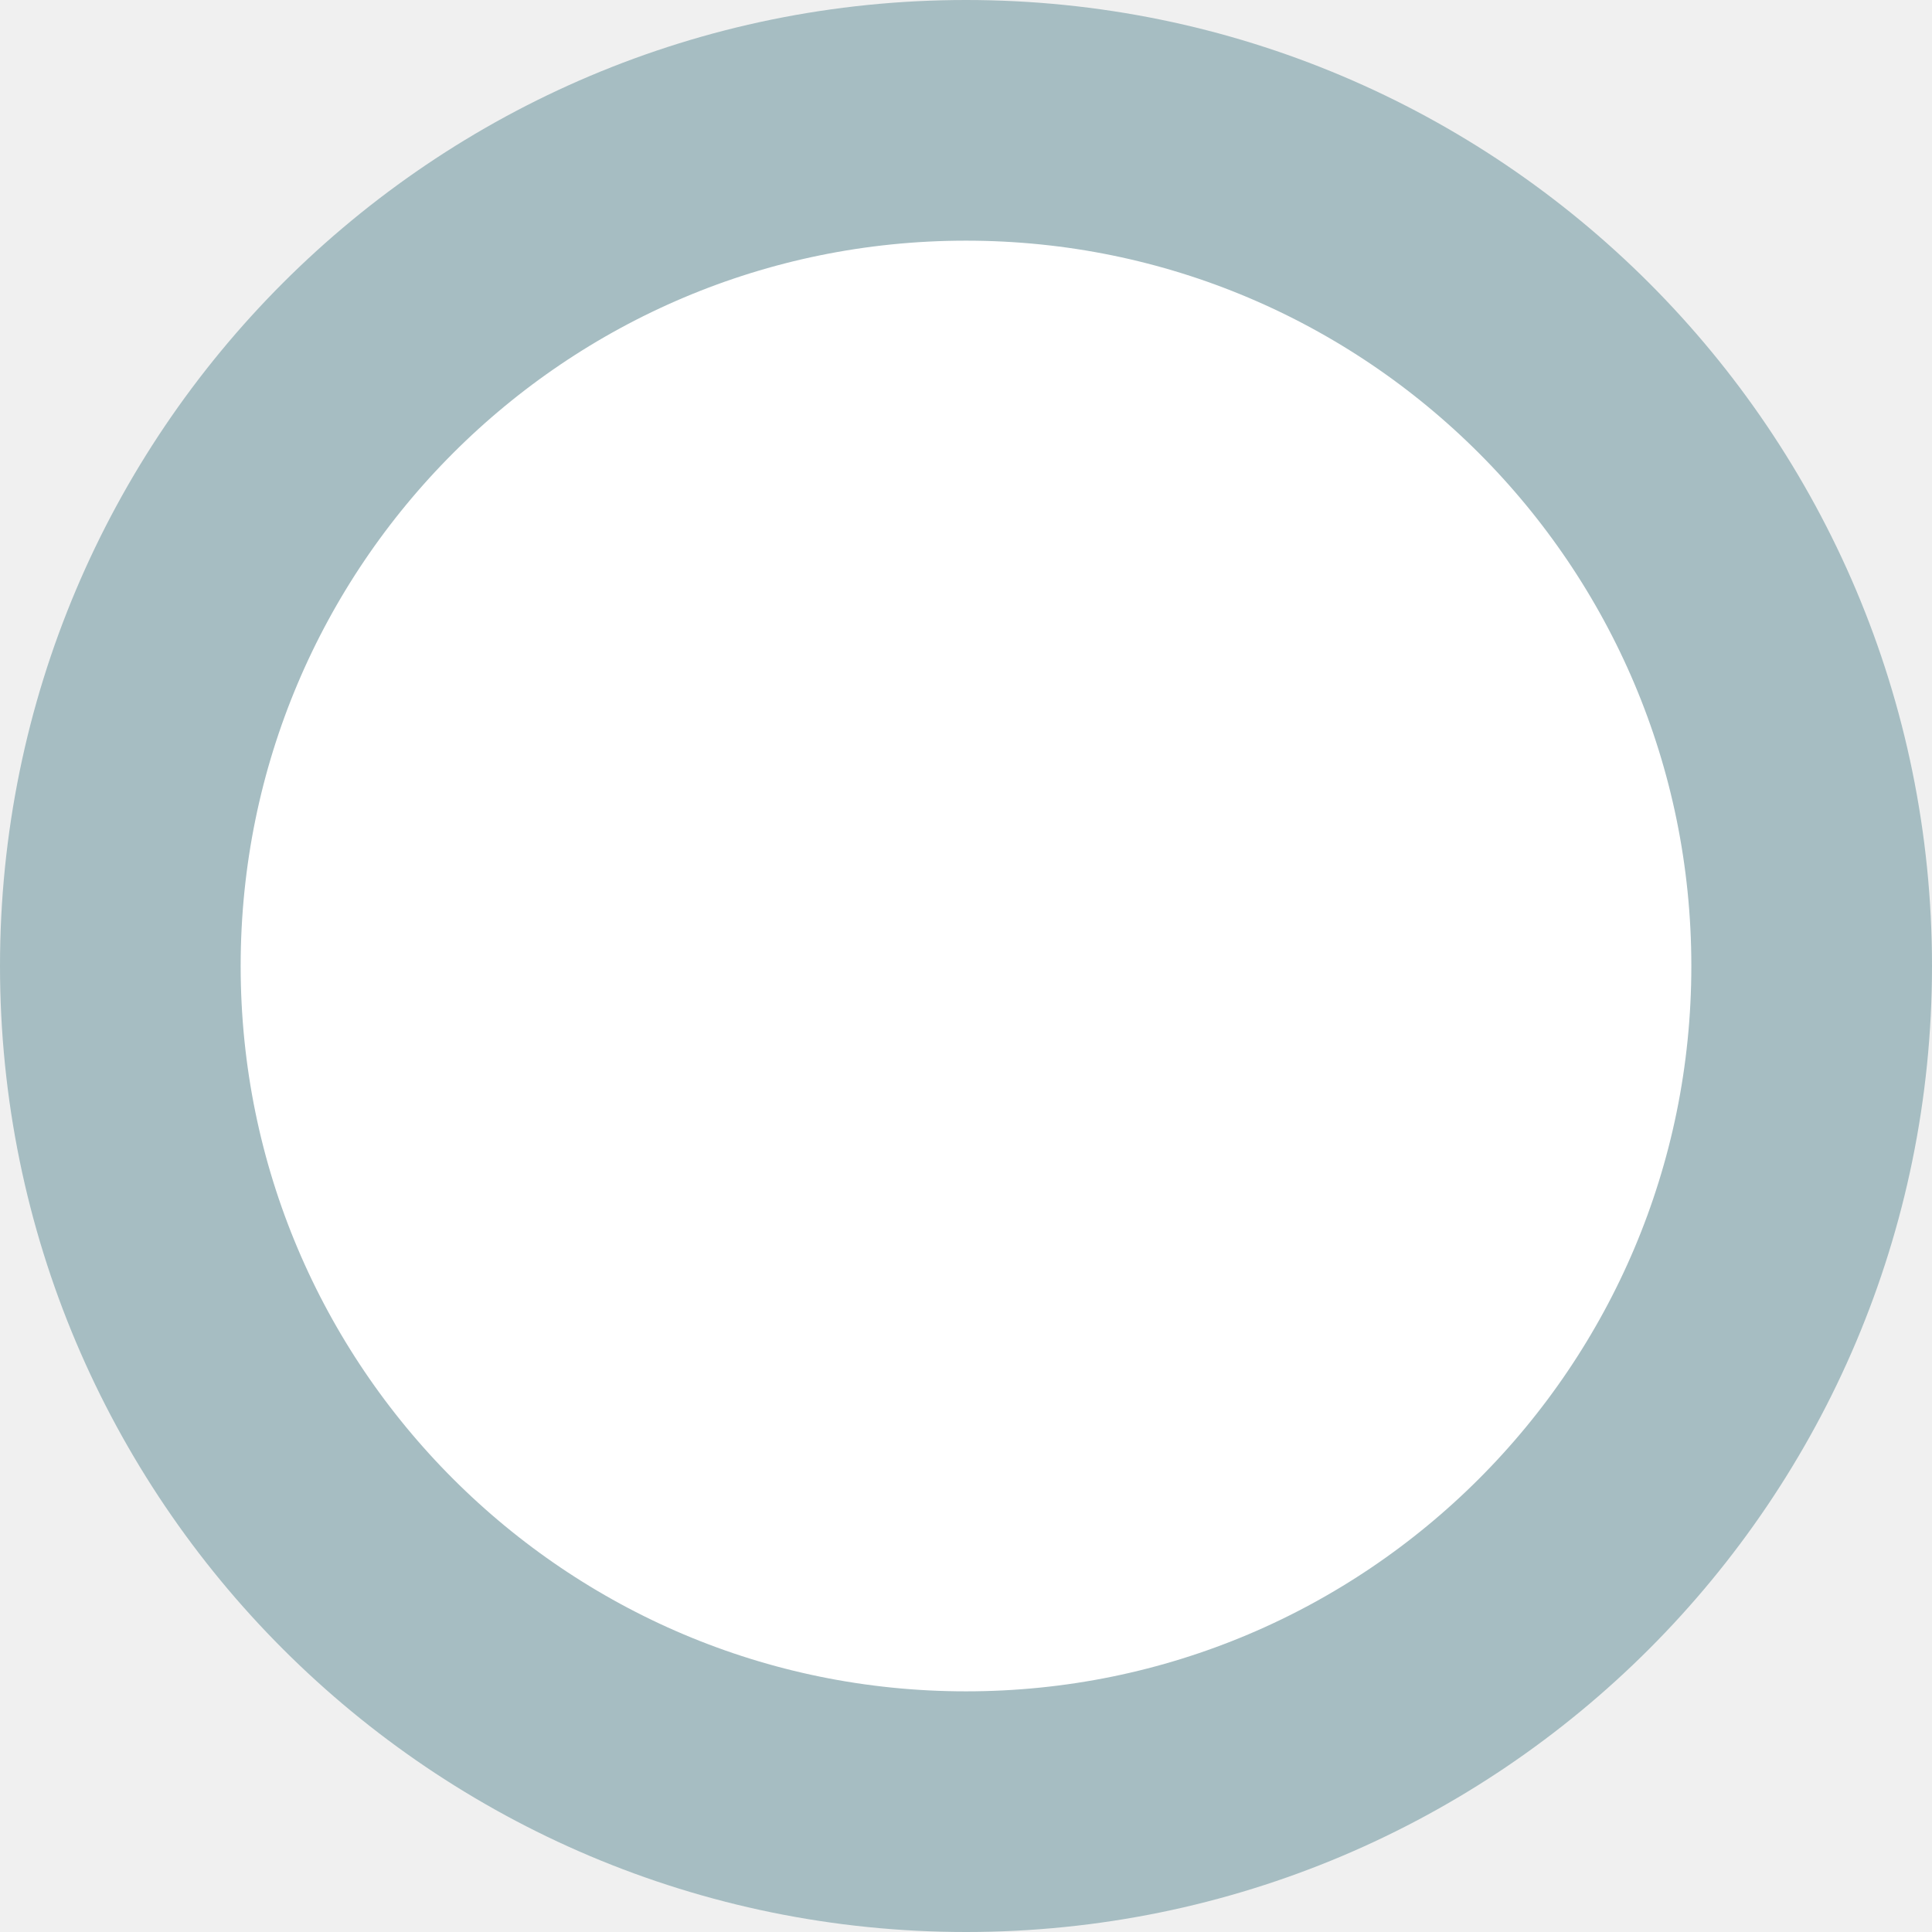
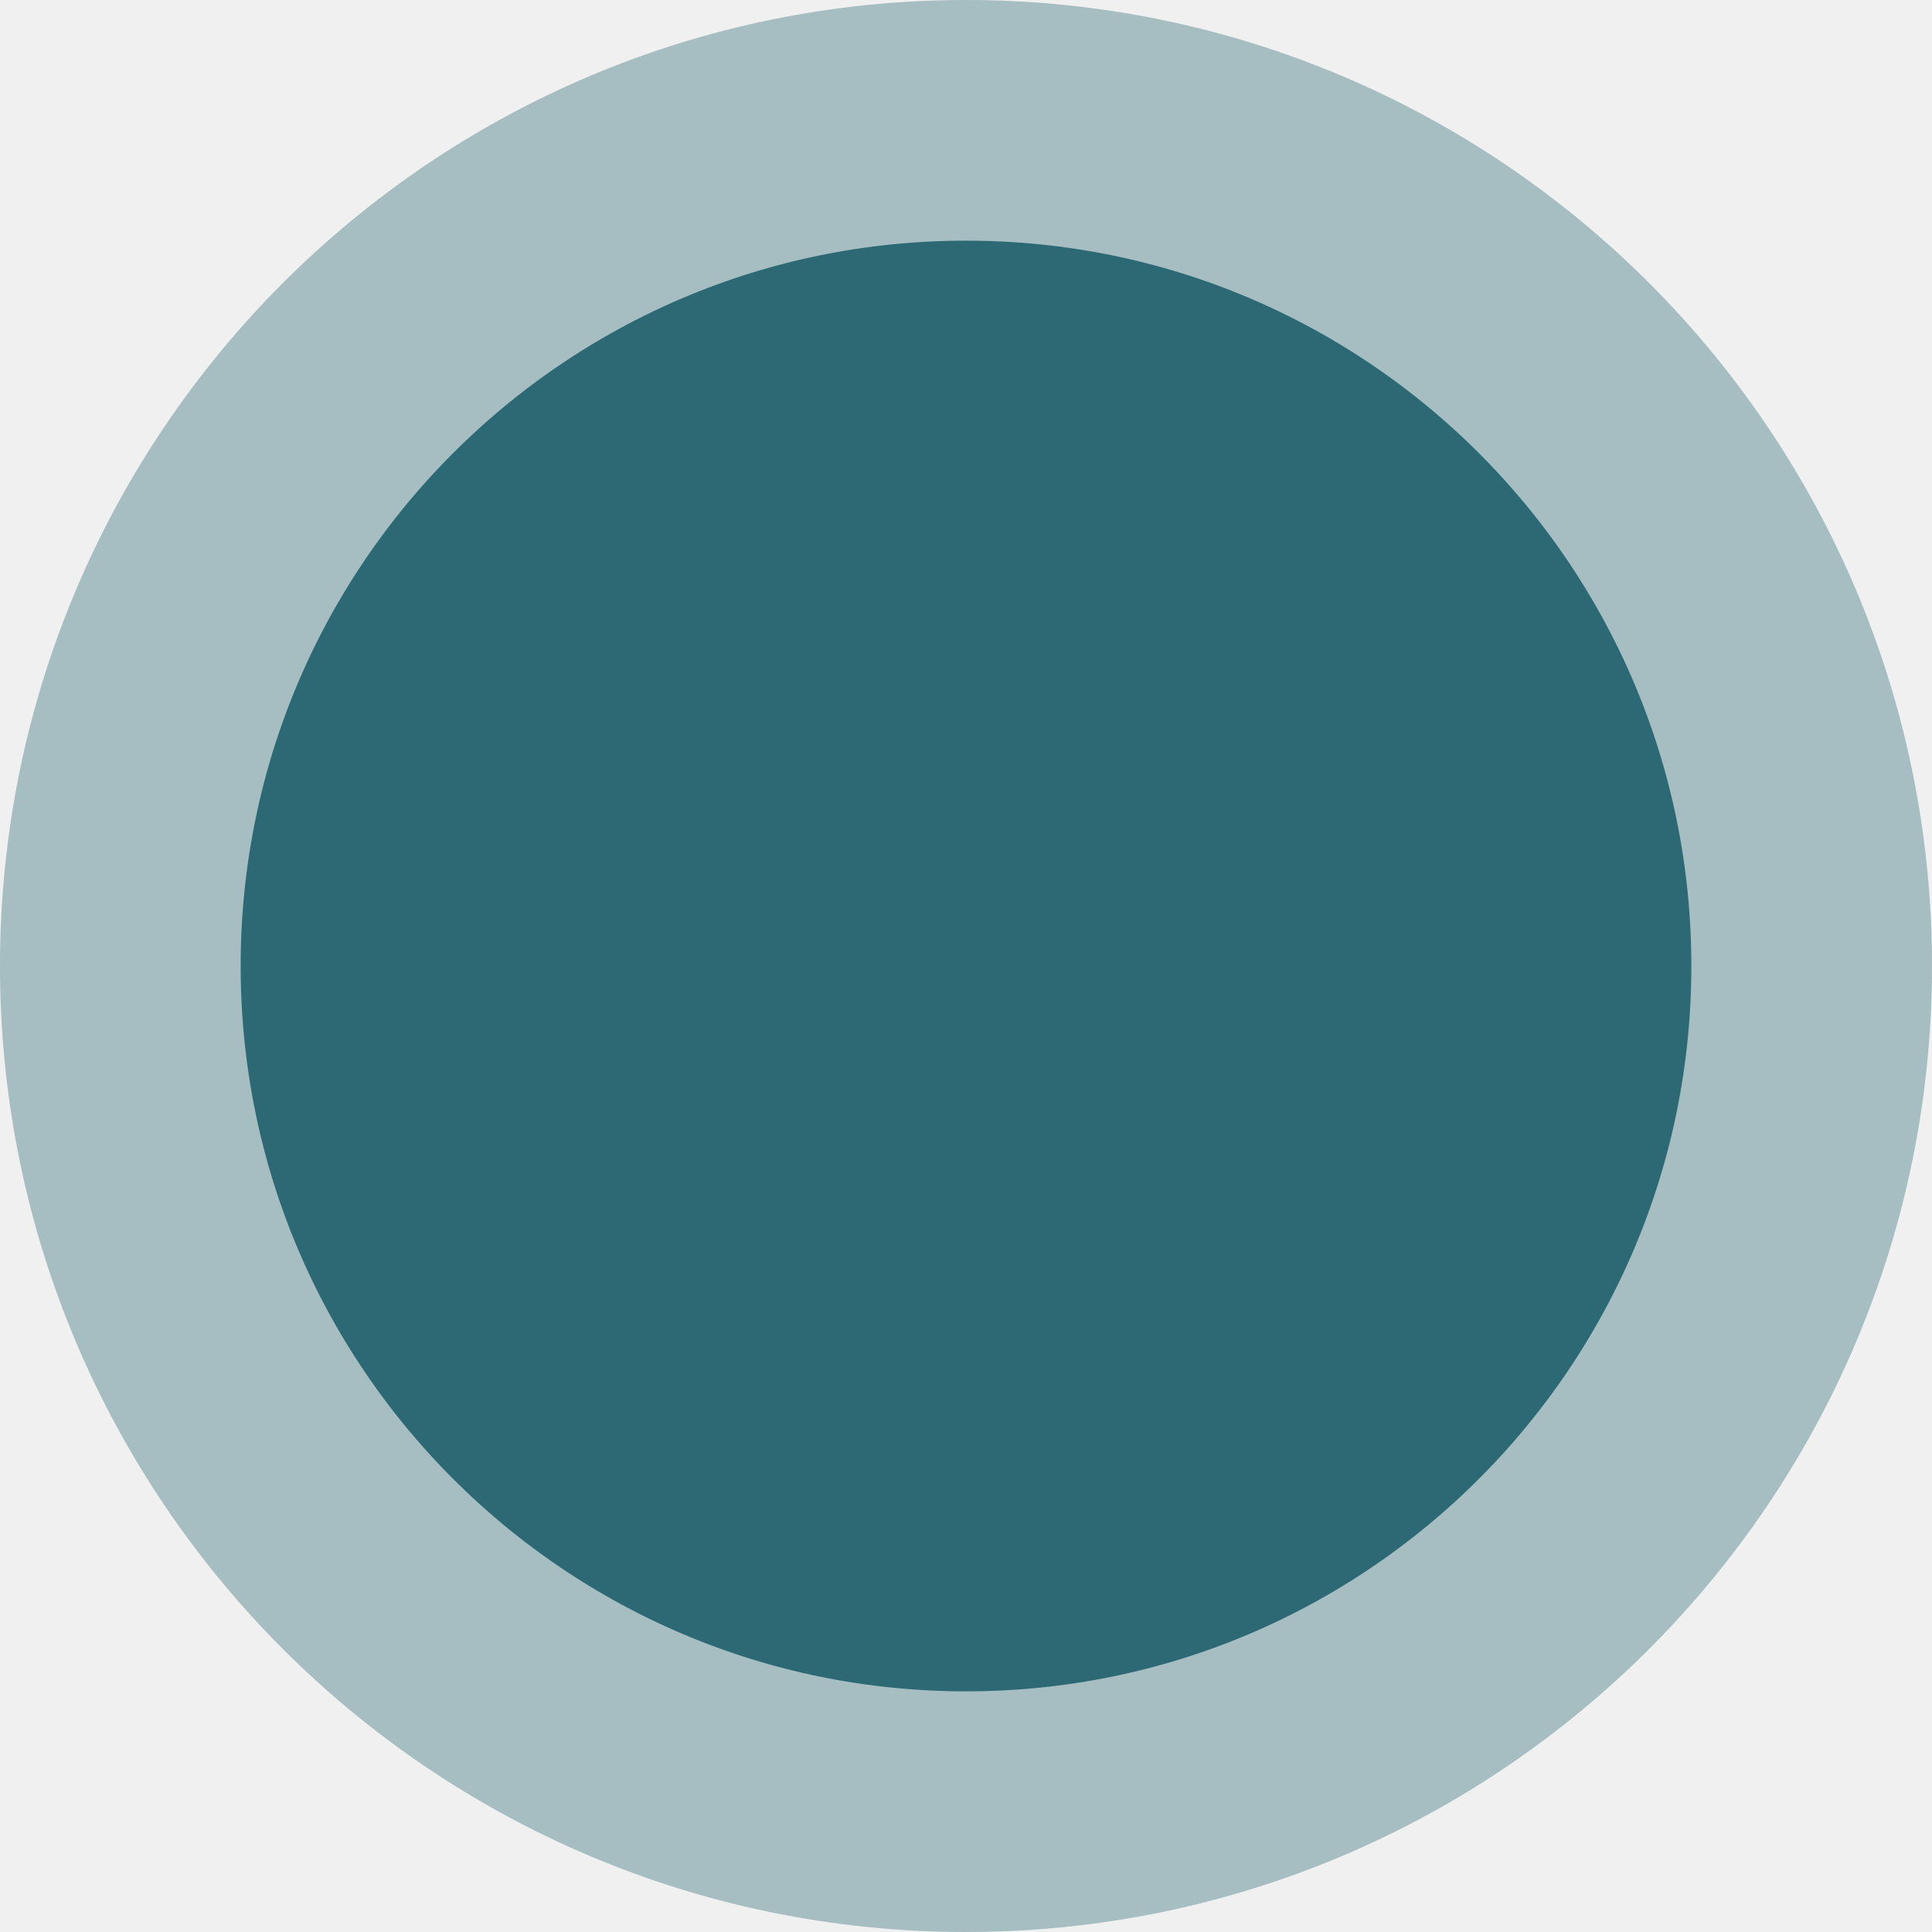
<svg xmlns="http://www.w3.org/2000/svg" preserveAspectRatio="none" overflow="visible" style="display: block;" width="13.246" height="13.246" viewBox="0 0 13.246 13.246" fill="none">
-   <circle id="ì§í ì§ì  4" cx="6.623" cy="6.623" r="5.798" fill="white" stroke="#A6BDC2" stroke-width="1.65" />
+   <circle id="ì§í ì§ì  4" cx="6.623" cy="6.623" r="5.798" fill="#2C6974" stroke="#A6BDC2" stroke-width="1.65" />
</svg>
